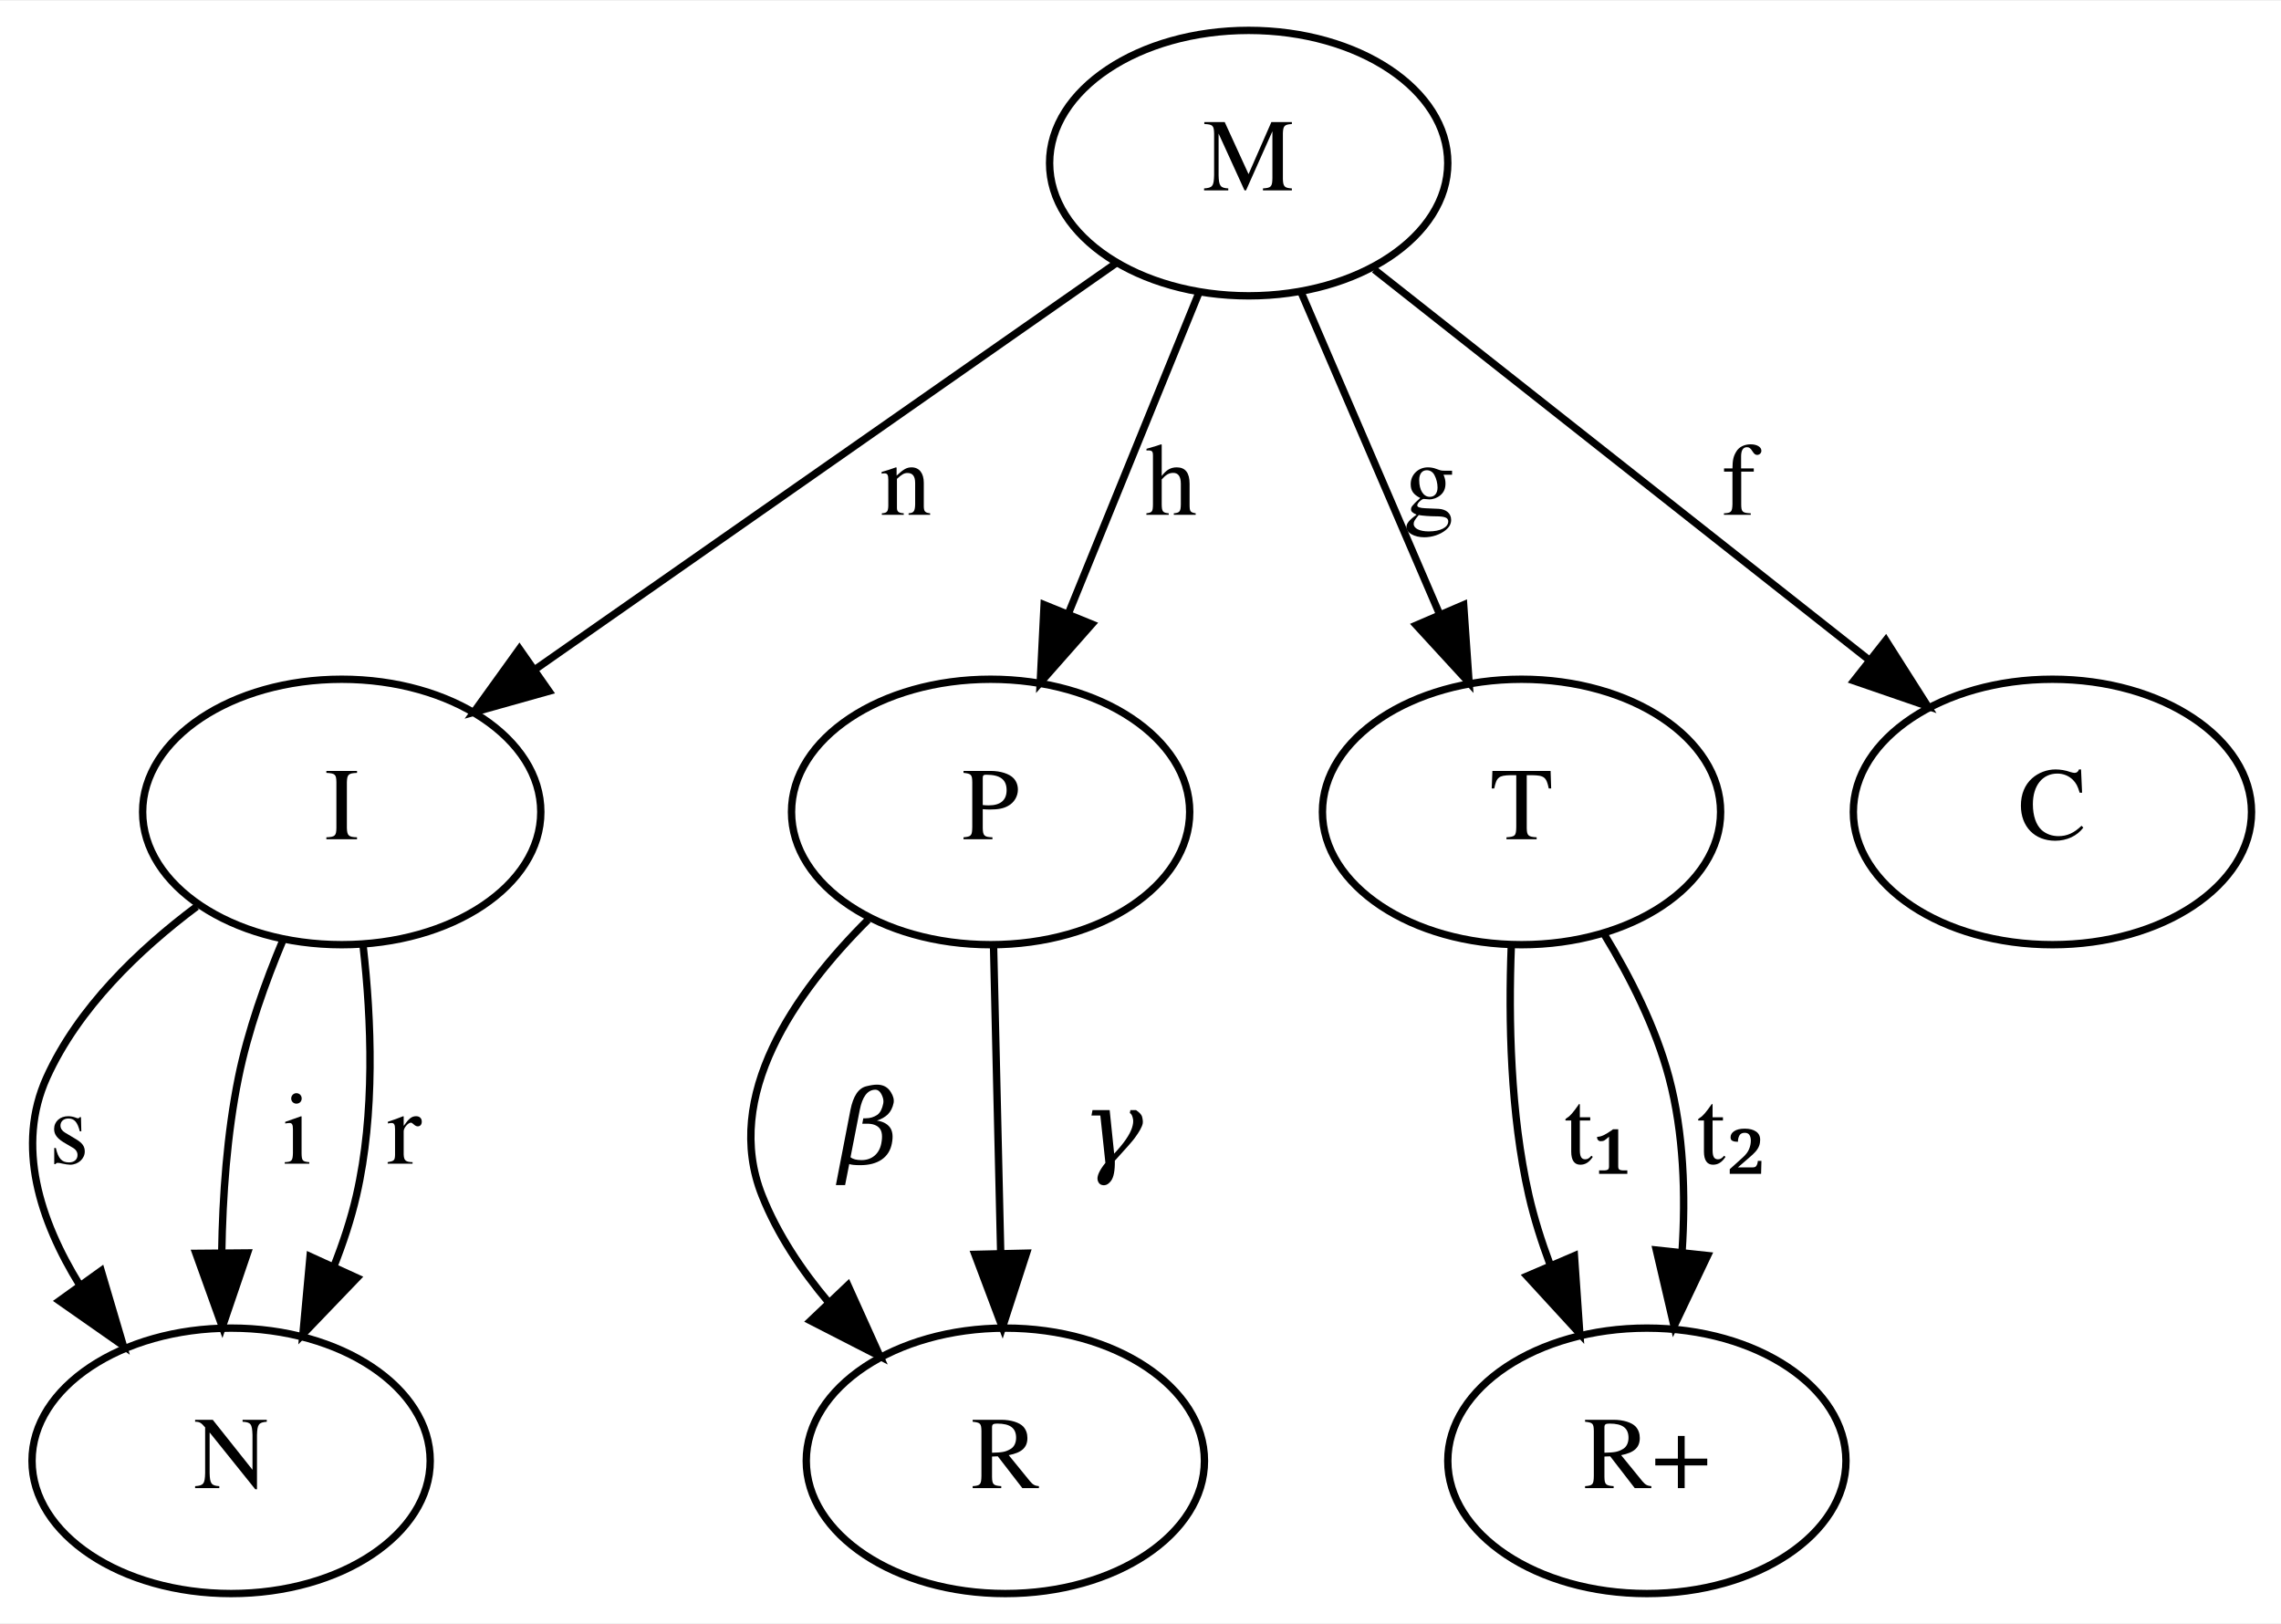
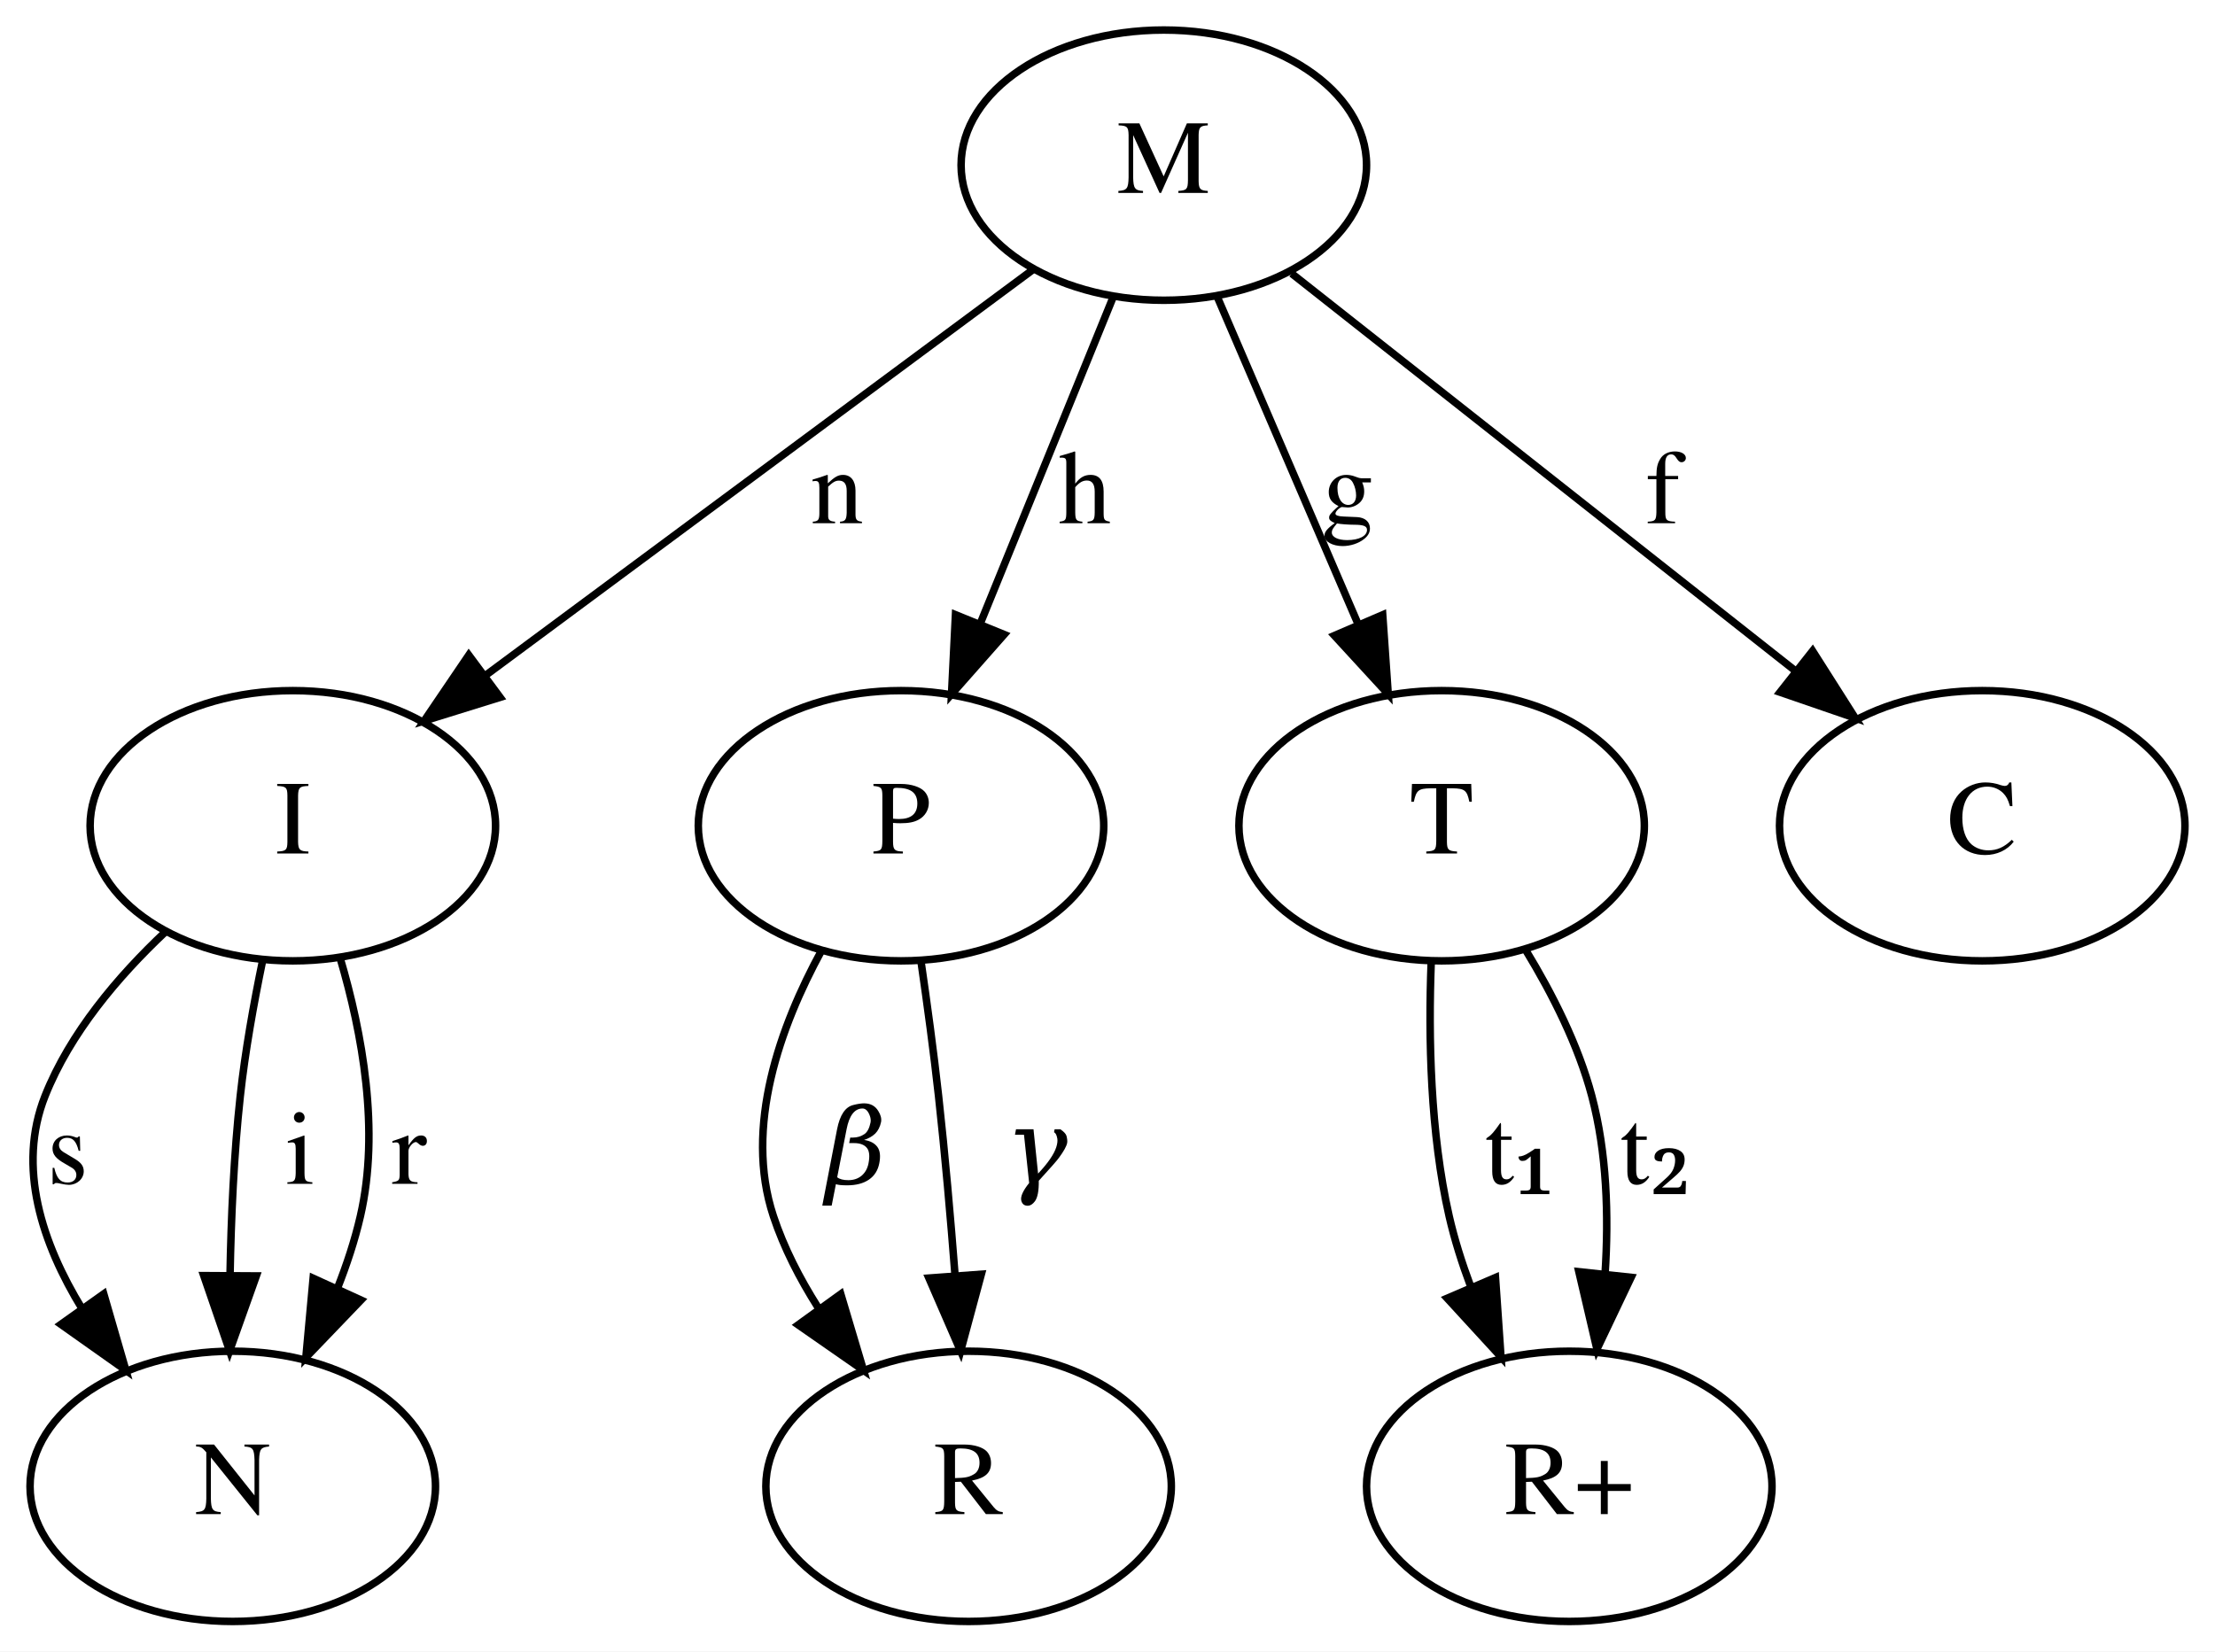
- <svg xmlns="http://www.w3.org/2000/svg" width="309pt" height="220pt" viewBox="0.00 0.00 309.34 220.00">
+ <svg xmlns="http://www.w3.org/2000/svg" width="295pt" height="220pt" viewBox="0.00 0.00 295.00 220.00">
  <g id="graph0" class="graph" transform="scale(1 1) rotate(0) translate(4 216)">
-     <polygon fill="white" stroke="none" points="-4,4 -4,-216 305.343,-216 305.343,4 -4,4" />
+     <polygon fill="white" stroke="none" points="-4,4 -4,-216 291,-216 291,4 -4,4" />
    <g id="node1" class="node">
-       <ellipse fill="none" stroke="black" cx="42.343" cy="-106" rx="27" ry="18" />
-       <text text-anchor="middle" x="42.343" y="-102.3" font-family="Times,serif" font-size="14.00">I</text>
+       <ellipse fill="none" stroke="black" cx="35" cy="-106" rx="27" ry="18" />
+       <text text-anchor="middle" x="35" y="-102.3" font-family="Times,serif" font-size="14.00">I</text>
    </g>
    <g id="node6" class="node">
-       <ellipse fill="none" stroke="black" cx="27.343" cy="-18" rx="27" ry="18" />
-       <text text-anchor="middle" x="27.343" y="-14.3" font-family="Times,serif" font-size="14.00">N</text>
+       <ellipse fill="none" stroke="black" cx="27" cy="-18" rx="27" ry="18" />
+       <text text-anchor="middle" x="27" y="-14.3" font-family="Times,serif" font-size="14.00">N</text>
    </g>
    <g id="edge5" class="edge">
-       <path fill="none" stroke="black" d="M22.666,-93.169C14.804,-87.287 6.614,-79.411 2.343,-70 -1.874,-60.706 1.405,-50.591 6.808,-41.838" />
-       <polygon fill="black" stroke="black" points="9.722,-43.781 12.721,-33.619 4.04,-39.693 9.722,-43.781" />
-       <text text-anchor="middle" x="5.343" y="-58.3" font-family="Times,serif" font-size="14.00">s</text>
+       <path fill="none" stroke="black" d="M18.002,-91.837C11.722,-85.922 5.329,-78.383 2,-70 -1.767,-60.515 1.599,-50.363 6.945,-41.634" />
+       <polygon fill="black" stroke="black" points="9.817,-43.634 12.761,-33.457 4.113,-39.577 9.817,-43.634" />
+       <text text-anchor="middle" x="5" y="-58.3" font-family="Times,serif" font-size="14.00">s</text>
    </g>
    <g id="edge6" class="edge">
-       <path fill="none" stroke="black" d="M34.384,-88.643C31.968,-82.888 29.618,-76.286 28.343,-70 26.794,-62.362 26.192,-53.949 26.069,-46.196" />
-       <polygon fill="black" stroke="black" points="29.569,-46.197 26.154,-36.168 22.569,-46.138 29.569,-46.197" />
-       <text text-anchor="middle" x="36.343" y="-58.3" font-family="Times,serif" font-size="14.00">i   </text>
+       <path fill="none" stroke="black" d="M30.97,-88.004C29.79,-82.314 28.644,-75.914 28,-70 27.156,-62.253 26.774,-53.805 26.636,-46.054" />
+       <polygon fill="black" stroke="black" points="30.136,-46.028 26.579,-36.048 23.137,-46.068 30.136,-46.028" />
+       <text text-anchor="middle" x="36" y="-58.3" font-family="Times,serif" font-size="14.00">i   </text>
    </g>
    <g id="edge7" class="edge">
-       <path fill="none" stroke="black" d="M45.25,-87.79C46.386,-77.803 46.886,-65.053 44.343,-54 43.601,-50.774 42.52,-47.501 41.258,-44.317" />
-       <polygon fill="black" stroke="black" points="44.418,-42.81 37.081,-35.167 38.05,-45.717 44.418,-42.81" />
-       <text text-anchor="middle" x="50.843" y="-58.3" font-family="Times,serif" font-size="14.00">r </text>
+       <path fill="none" stroke="black" d="M41.299,-88.376C44.258,-78.364 46.62,-65.391 44,-54 43.258,-50.774 42.177,-47.501 40.915,-44.317" />
+       <polygon fill="black" stroke="black" points="44.075,-42.81 36.738,-35.167 37.707,-45.717 44.075,-42.81" />
+       <text text-anchor="middle" x="50.5" y="-58.3" font-family="Times,serif" font-size="14.00">r </text>
    </g>
    <g id="node2" class="node">
-       <ellipse fill="none" stroke="black" cx="165.343" cy="-194" rx="27" ry="18" />
-       <text text-anchor="middle" x="165.343" y="-190.3" font-family="Times,serif" font-size="14.00">M</text>
+       <ellipse fill="none" stroke="black" cx="151" cy="-194" rx="27" ry="18" />
+       <text text-anchor="middle" x="151" y="-190.3" font-family="Times,serif" font-size="14.00">M</text>
    </g>
    <g id="edge4" class="edge">
-       <path fill="none" stroke="black" d="M147.458,-180.495C126.689,-165.973 92.246,-141.892 68.478,-125.273" />
-       <polygon fill="black" stroke="black" points="70.451,-122.382 60.25,-119.52 66.44,-128.119 70.451,-122.382" />
-       <text text-anchor="middle" x="118.843" y="-146.3" font-family="Times,serif" font-size="14.00">n</text>
+       <path fill="none" stroke="black" d="M133.634,-180.125C114.328,-165.812 82.952,-142.551 60.779,-126.112" />
+       <polygon fill="black" stroke="black" points="62.603,-123.107 52.485,-119.963 58.434,-128.73 62.603,-123.107" />
+       <text text-anchor="middle" x="107.5" y="-146.3" font-family="Times,serif" font-size="14.00">n</text>
    </g>
    <g id="node3" class="node">
-       <ellipse fill="none" stroke="black" cx="130.343" cy="-106" rx="27" ry="18" />
-       <text text-anchor="middle" x="130.343" y="-102.3" font-family="Times,serif" font-size="14.00">P</text>
+       <ellipse fill="none" stroke="black" cx="116" cy="-106" rx="27" ry="18" />
+       <text text-anchor="middle" x="116" y="-102.3" font-family="Times,serif" font-size="14.00">P</text>
    </g>
    <g id="edge3" class="edge">
-       <path fill="none" stroke="black" d="M158.595,-176.418C153.608,-164.164 146.718,-147.236 140.991,-133.165" />
-       <polygon fill="black" stroke="black" points="144.082,-131.474 137.071,-123.531 137.599,-134.112 144.082,-131.474" />
-       <text text-anchor="middle" x="154.843" y="-146.3" font-family="Times,serif" font-size="14.00">h</text>
+       <path fill="none" stroke="black" d="M144.252,-176.418C139.264,-164.164 132.375,-147.236 126.648,-133.165" />
+       <polygon fill="black" stroke="black" points="129.739,-131.474 122.728,-123.531 123.255,-134.112 129.739,-131.474" />
+       <text text-anchor="middle" x="140.5" y="-146.3" font-family="Times,serif" font-size="14.00">h</text>
    </g>
    <g id="node4" class="node">
-       <ellipse fill="none" stroke="black" cx="202.343" cy="-106" rx="27" ry="18" />
-       <text text-anchor="middle" x="202.343" y="-102.3" font-family="Times,serif" font-size="14.00">T</text>
+       <ellipse fill="none" stroke="black" cx="188" cy="-106" rx="27" ry="18" />
+       <text text-anchor="middle" x="188" y="-102.3" font-family="Times,serif" font-size="14.00">T</text>
    </g>
    <g id="edge2" class="edge">
-       <path fill="none" stroke="black" d="M172.477,-176.418C177.8,-164.045 185.174,-146.907 191.262,-132.755" />
-       <polygon fill="black" stroke="black" points="194.494,-134.1 195.231,-123.531 188.064,-131.333 194.494,-134.1" />
-       <text text-anchor="middle" x="189.843" y="-146.3" font-family="Times,serif" font-size="14.00">g</text>
+       <path fill="none" stroke="black" d="M158.134,-176.418C163.457,-164.045 170.831,-146.907 176.919,-132.755" />
+       <polygon fill="black" stroke="black" points="180.151,-134.1 180.888,-123.531 173.721,-131.333 180.151,-134.1" />
+       <text text-anchor="middle" x="175.5" y="-146.3" font-family="Times,serif" font-size="14.00">g</text>
    </g>
    <g id="node5" class="node">
-       <ellipse fill="none" stroke="black" cx="274.343" cy="-106" rx="27" ry="18" />
-       <text text-anchor="middle" x="274.343" y="-102.3" font-family="Times,serif" font-size="14.00">C</text>
+       <ellipse fill="none" stroke="black" cx="260" cy="-106" rx="27" ry="18" />
+       <text text-anchor="middle" x="260" y="-102.3" font-family="Times,serif" font-size="14.00">C</text>
    </g>
    <g id="edge1" class="edge">
-       <path fill="none" stroke="black" d="M182.374,-179.562C200.372,-165.362 228.936,-142.826 249.456,-126.635" />
-       <polygon fill="black" stroke="black" points="251.749,-129.285 257.431,-120.343 247.413,-123.79 251.749,-129.285" />
-       <text text-anchor="middle" x="231.843" y="-146.3" font-family="Times,serif" font-size="14.00">f</text>
+       <path fill="none" stroke="black" d="M168.031,-179.562C186.029,-165.362 214.593,-142.826 235.113,-126.635" />
+       <polygon fill="black" stroke="black" points="237.406,-129.285 243.088,-120.343 233.07,-123.79 237.406,-129.285" />
+       <text text-anchor="middle" x="217.5" y="-146.3" font-family="Times,serif" font-size="14.00">f</text>
    </g>
    <g id="node8" class="node">
-       <ellipse fill="none" stroke="black" cx="132.343" cy="-18" rx="27" ry="18" />
-       <text text-anchor="middle" x="132.343" y="-14.3" font-family="Times,serif" font-size="14.00">R</text>
+       <ellipse fill="none" stroke="black" cx="125" cy="-18" rx="27" ry="18" />
+       <text text-anchor="middle" x="125" y="-14.3" font-family="Times,serif" font-size="14.00">R</text>
    </g>
    <g id="edge10" class="edge">
-       <path fill="none" stroke="black" d="M113.719,-91.38C103.763,-81.471 93.99,-67.482 99.343,-54 101.424,-48.761 104.701,-43.851 108.4,-39.462" />
-       <polygon fill="black" stroke="black" points="110.987,-41.82 115.345,-32.163 105.916,-36.995 110.987,-41.82" />
-       <text text-anchor="middle" x="113.843" y="-58.3" font-family="Times,serif" font-size="14.00">𝛽   </text>
+       <path fill="none" stroke="black" d="M105.421,-89.382C99.914,-79.29 95.072,-65.874 99,-54 100.391,-49.796 102.503,-45.685 104.936,-41.846" />
+       <polygon fill="black" stroke="black" points="107.977,-43.613 111.001,-33.46 102.305,-39.511 107.977,-43.613" />
+       <text text-anchor="middle" x="110" y="-58.3" font-family="Times,serif" font-size="14.00">𝛽   </text>
    </g>
    <g id="edge11" class="edge">
-       <path fill="none" stroke="black" d="M130.748,-87.597C131.023,-75.746 131.394,-59.817 131.708,-46.292" />
-       <polygon fill="black" stroke="black" points="135.212,-46.163 131.946,-36.084 128.214,-46 135.212,-46.163" />
-       <text text-anchor="middle" x="146.843" y="-58.3" font-family="Times,serif" font-size="14.00">𝛾   </text>
+       <path fill="none" stroke="black" d="M118.659,-87.938C119.488,-82.243 120.353,-75.857 121,-70 121.859,-62.232 122.6,-53.778 123.202,-46.028" />
+       <polygon fill="black" stroke="black" points="126.695,-46.255 123.937,-36.026 119.714,-45.742 126.695,-46.255" />
+       <text text-anchor="middle" x="134" y="-58.3" font-family="Times,serif" font-size="14.00">𝛾   </text>
    </g>
    <g id="node7" class="node">
-       <ellipse fill="none" stroke="black" cx="219.343" cy="-18" rx="27" ry="18" />
-       <text text-anchor="middle" x="219.343" y="-14.3" font-family="Times,serif" font-size="14.00">R+</text>
+       <ellipse fill="none" stroke="black" cx="205" cy="-18" rx="27" ry="18" />
+       <text text-anchor="middle" x="205" y="-14.3" font-family="Times,serif" font-size="14.00">R+</text>
    </g>
    <g id="edge8" class="edge">
-       <path fill="none" stroke="black" d="M200.953,-87.789C200.573,-77.802 200.823,-65.052 203.343,-54 204.048,-50.908 205.042,-47.759 206.193,-44.681" />
-       <polygon fill="black" stroke="black" points="209.515,-45.814 210.246,-35.245 203.083,-43.052 209.515,-45.814" />
-       <text text-anchor="middle" x="212.843" y="-58.3" font-family="Times,serif" font-size="14.00">t₁  </text>
+       <path fill="none" stroke="black" d="M186.61,-87.789C186.23,-77.802 186.48,-65.052 189,-54 189.705,-50.908 190.699,-47.759 191.85,-44.681" />
+       <polygon fill="black" stroke="black" points="195.172,-45.814 195.902,-35.245 188.74,-43.052 195.172,-45.814" />
+       <text text-anchor="middle" x="198.5" y="-58.3" font-family="Times,serif" font-size="14.00">t₁  </text>
    </g>
    <g id="edge9" class="edge">
-       <path fill="none" stroke="black" d="M213.571,-89.385C217.102,-83.584 220.547,-76.764 222.343,-70 224.346,-62.456 224.618,-54.073 224.112,-46.318" />
-       <polygon fill="black" stroke="black" points="227.58,-45.838 223.029,-36.271 220.621,-46.588 227.58,-45.838" />
-       <text text-anchor="middle" x="230.843" y="-58.3" font-family="Times,serif" font-size="14.00">t₂ </text>
+       <path fill="none" stroke="black" d="M199.228,-89.385C202.759,-83.584 206.204,-76.764 208,-70 210.003,-62.456 210.275,-54.073 209.769,-46.318" />
+       <polygon fill="black" stroke="black" points="213.237,-45.838 208.685,-36.271 206.277,-46.588 213.237,-45.838" />
+       <text text-anchor="middle" x="216.5" y="-58.3" font-family="Times,serif" font-size="14.00">t₂ </text>
    </g>
  </g>
</svg>
